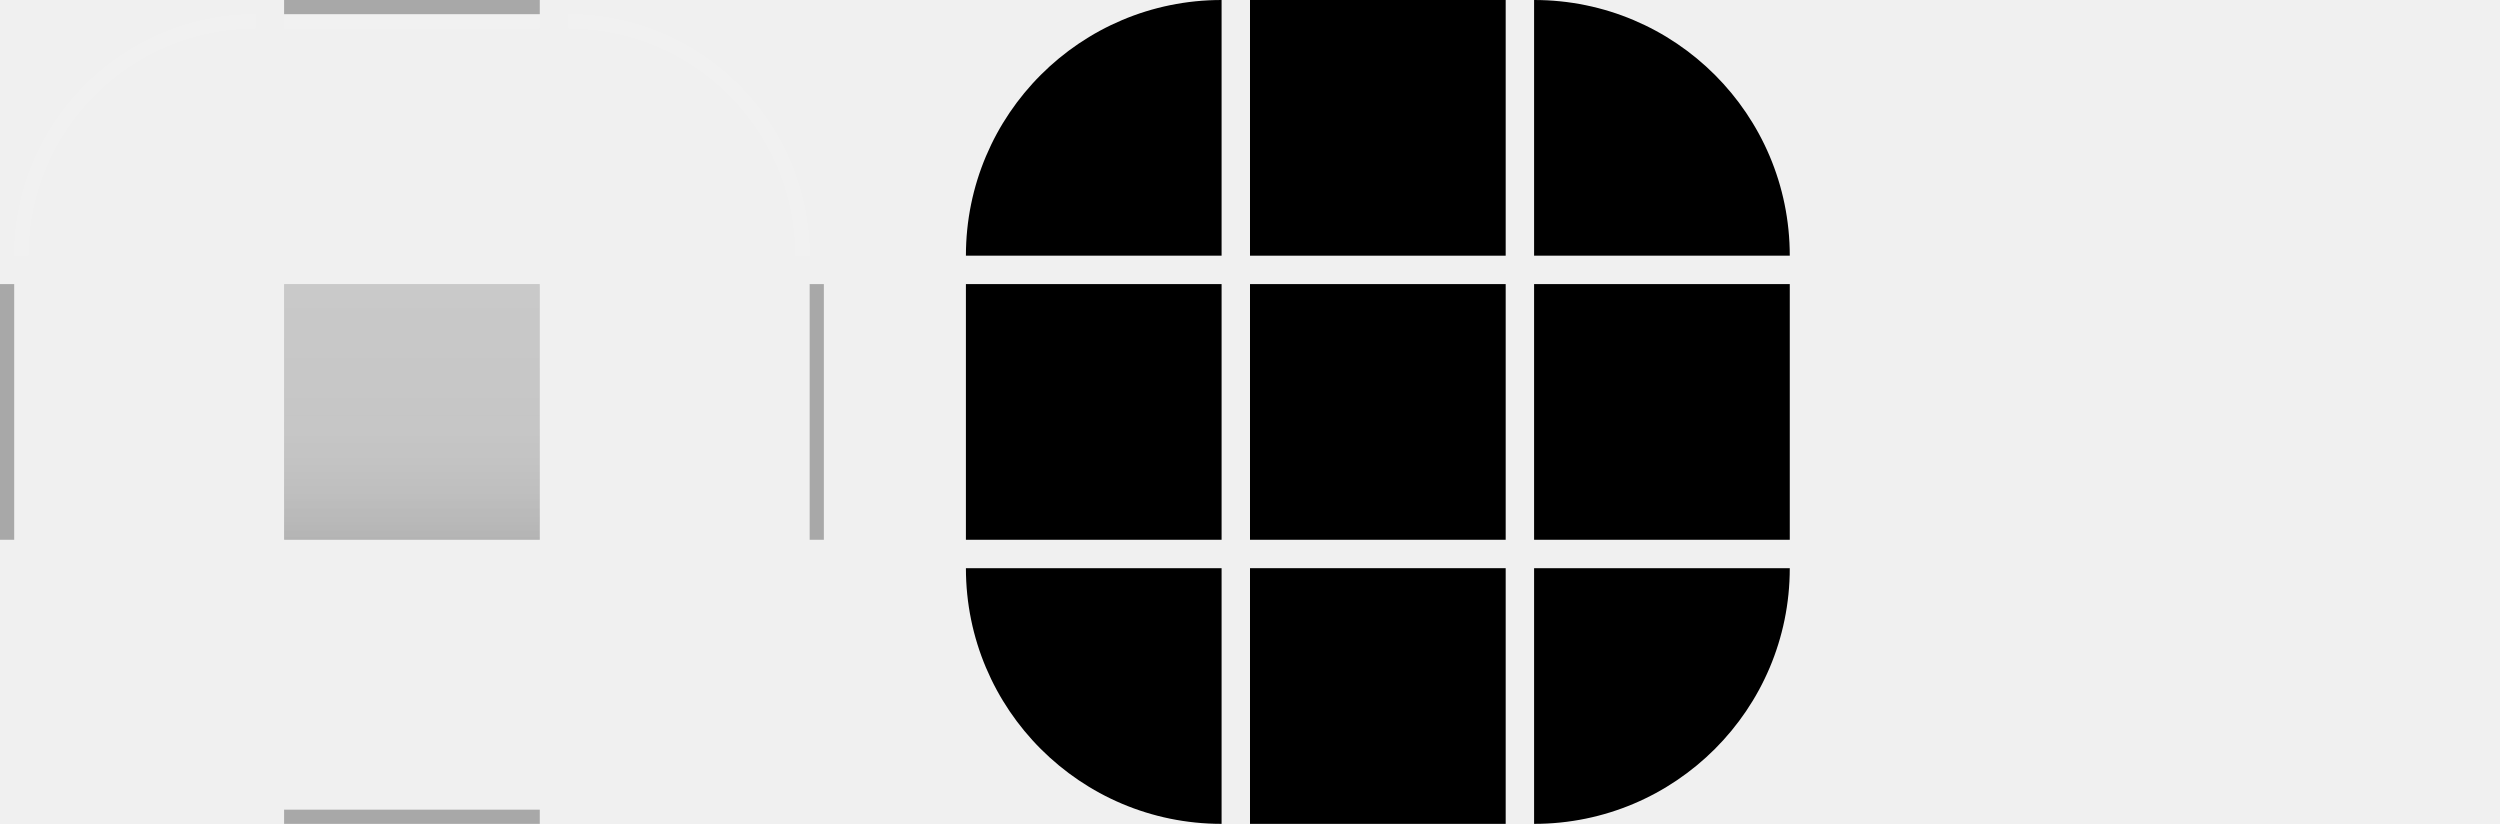
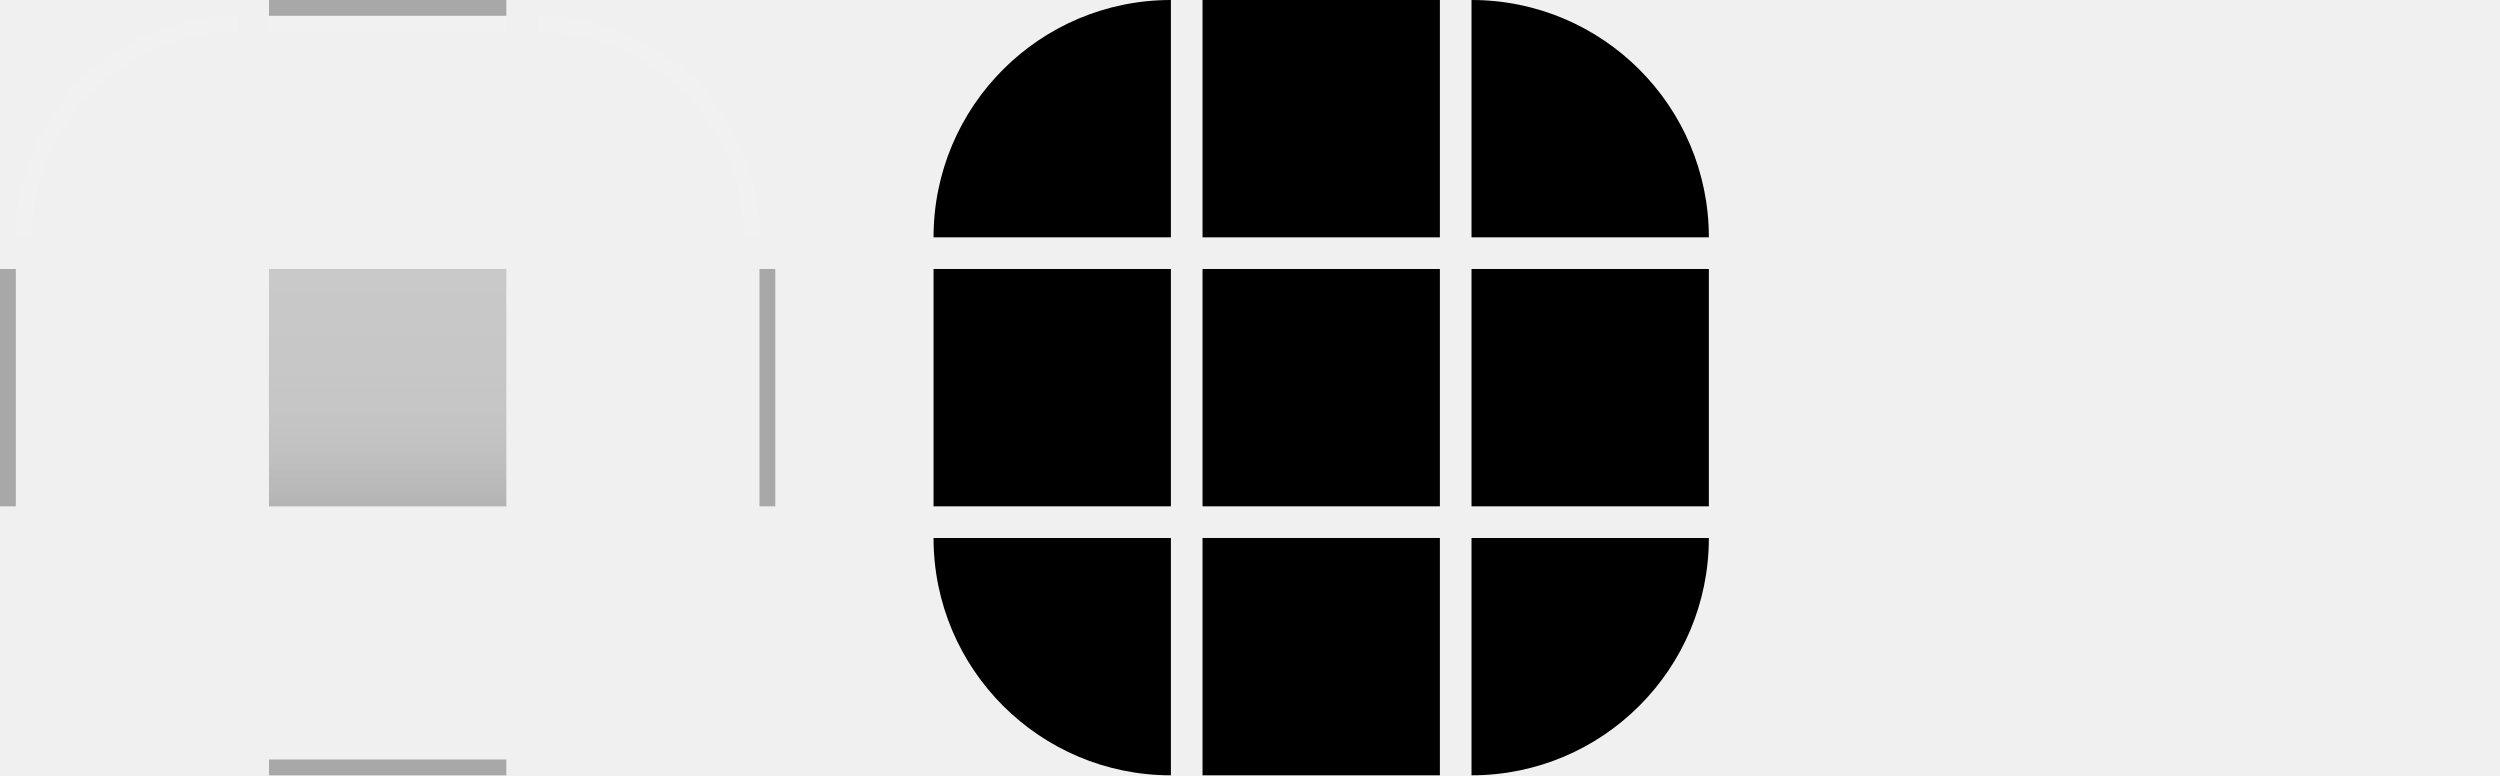
- <svg xmlns="http://www.w3.org/2000/svg" width="176" height="58" viewBox="0 0 176 58">
+ <svg xmlns="http://www.w3.org/2000/svg" width="158" height="49" viewBox="0 0 158 49">
  <defs>
    <linearGradient id="tint" x1="0" y1="0" x2="0" y2="1">
      <stop offset="0" stop-color="#ffffff" stop-opacity="0.07" />
      <stop offset="0.5" stop-color="#ffffff" stop-opacity="0.02" />
      <stop offset="1" stop-color="{{accent}}" stop-opacity="0.09" />
    </linearGradient>
  </defs>
  <g id="topleft">
-     <rect x="0" y="0" width="18" height="18" fill="#000" fill-opacity="0" />
-     <path d="M0.5,18 A17.5,17.5 0 0 1 18,0.5" fill="none" stroke="{{accent}}" stroke-opacity="0.3" stroke-width="1" />
-     <path d="M1.5,18 A16.5,16.5 0 0 1 18,1.5" fill="none" stroke="#ffffff" stroke-opacity="0.1" stroke-width="1" />
+     <rect x="0" y="0" width="15" height="15" fill="#000" fill-opacity="0" />
+     <path d="M0.5,15 A14.5,14.5 0 0 1 15,0.5" fill="none" stroke="{{accent}}" stroke-opacity="0.3" stroke-width="1" />
+     <path d="M1.5,15 A13.5,13.5 0 0 1 15,1.5" fill="none" stroke="#ffffff" stroke-opacity="0.1" stroke-width="1" />
  </g>
  <g id="top">
-     <rect x="20" y="0" width="18" height="18" fill="#000" fill-opacity="0" />
-     <rect x="20" y="0" width="18" height="1" fill="{{accent}}" fill-opacity="0.3" />
-     <rect x="20" y="1" width="18" height="1" fill="#ffffff" fill-opacity="0.1" />
+     <rect x="17" y="0" width="15" height="15" fill="#000" fill-opacity="0" />
+     <rect x="17" y="0" width="15" height="1" fill="{{accent}}" fill-opacity="0.3" />
+     <rect x="17" y="1" width="15" height="1" fill="#ffffff" fill-opacity="0.1" />
  </g>
  <g id="topright">
-     <rect x="40" y="0" width="18" height="18" fill="#000" fill-opacity="0" />
-     <path d="M57.5,18 A17.5,17.5 0 0 0 40,0.5" fill="none" stroke="{{accent}}" stroke-opacity="0.3" stroke-width="1" />
-     <path d="M56.5,18 A16.5,16.5 0 0 0 40,1.5" fill="none" stroke="#ffffff" stroke-opacity="0.1" stroke-width="1" />
+     <rect x="34" y="0" width="15" height="15" fill="#000" fill-opacity="0" />
+     <path d="M48.5,15 A14.5,14.5 0 0 0 34,0.5" fill="none" stroke="{{accent}}" stroke-opacity="0.3" stroke-width="1" />
+     <path d="M47.5,15 A13.5,13.5 0 0 0 34,1.5" fill="none" stroke="#ffffff" stroke-opacity="0.1" stroke-width="1" />
  </g>
  <g id="left">
-     <rect x="0" y="20" width="18" height="18" fill="#000" fill-opacity="0" />
-     <rect x="0" y="20" width="1" height="18" fill="{{accent}}" fill-opacity="0.3" />
+     <rect x="0" y="17" width="15" height="15" fill="#000" fill-opacity="0" />
+     <rect x="0" y="17" width="1" height="15" fill="{{accent}}" fill-opacity="0.3" />
  </g>
  <g id="center">
-     <rect x="20" y="20" width="18" height="18" fill="#000" fill-opacity="0" />
-     <rect x="20" y="20" width="18" height="18" fill="{{bg}}" fill-opacity="0.18" />
-     <rect x="20" y="20" width="18" height="18" fill="url(#tint)" />
+     <rect x="17" y="17" width="15" height="15" fill="#000" fill-opacity="0" />
+     <rect x="17" y="17" width="15" height="15" fill="{{bg}}" fill-opacity="0.18" />
+     <rect x="17" y="17" width="15" height="15" fill="url(#tint)" />
  </g>
  <g id="right">
-     <rect x="40" y="20" width="18" height="18" fill="#000" fill-opacity="0" />
-     <rect x="57" y="20" width="1" height="18" fill="{{accent}}" fill-opacity="0.3" />
+     <rect x="34" y="17" width="15" height="15" fill="#000" fill-opacity="0" />
+     <rect x="48" y="17" width="1" height="15" fill="{{accent}}" fill-opacity="0.3" />
  </g>
  <g id="bottomleft">
-     <rect x="0" y="40" width="18" height="18" fill="#000" fill-opacity="0" />
-     <path d="M0.5,40 A17.5,17.5 0 0 0 18,57.5" fill="none" stroke="{{accent}}" stroke-opacity="0.3" stroke-width="1" />
+     <rect x="0" y="34" width="15" height="15" fill="#000" fill-opacity="0" />
+     <path d="M0.5,34 A14.5,14.5 0 0 0 15,48.5" fill="none" stroke="{{accent}}" stroke-opacity="0.3" stroke-width="1" />
  </g>
  <g id="bottom">
-     <rect x="20" y="40" width="18" height="18" fill="#000" fill-opacity="0" />
-     <rect x="20" y="57" width="18" height="1" fill="{{accent}}" fill-opacity="0.3" />
+     <rect x="17" y="34" width="15" height="15" fill="#000" fill-opacity="0" />
+     <rect x="17" y="48" width="15" height="1" fill="{{accent}}" fill-opacity="0.3" />
  </g>
  <g id="bottomright">
-     <rect x="40" y="40" width="18" height="18" fill="#000" fill-opacity="0" />
-     <path d="M57.5,40 A17.5,17.5 0 0 1 40,57.5" fill="none" stroke="{{accent}}" stroke-opacity="0.3" stroke-width="1" />
+     <rect x="34" y="34" width="15" height="15" fill="#000" fill-opacity="0" />
+     <path d="M48.5,34 A14.5,14.5 0 0 1 34,48.5" fill="none" stroke="{{accent}}" stroke-opacity="0.3" stroke-width="1" />
  </g>
  <g id="mask-topleft">
-     <rect x="68" y="0" width="18" height="18" fill="#000" fill-opacity="0" />
-     <path d="M68,18 A18,18 0 0 1 86,0 L86,18 Z" fill="#000" />
+     <rect x="59" y="0" width="15" height="15" fill="#000" fill-opacity="0" />
+     <path d="M59,15 A15,15 0 0 1 74,0 L74,15 Z" fill="#000" />
  </g>
  <g id="mask-top">
-     <rect x="88" y="0" width="18" height="18" fill="#000" fill-opacity="0" />
-     <rect x="88" y="0" width="18" height="18" fill="#000" />
+     <rect x="76" y="0" width="15" height="15" fill="#000" fill-opacity="0" />
+     <rect x="76" y="0" width="15" height="15" fill="#000" />
  </g>
  <g id="mask-topright">
-     <rect x="108" y="0" width="18" height="18" fill="#000" fill-opacity="0" />
-     <path d="M126,18 A18,18 0 0 0 108,0 L108,18 Z" fill="#000" />
+     <rect x="93" y="0" width="15" height="15" fill="#000" fill-opacity="0" />
+     <path d="M108,15 A15,15 0 0 0 93,0 L93,15 Z" fill="#000" />
  </g>
  <g id="mask-left">
-     <rect x="68" y="20" width="18" height="18" fill="#000" fill-opacity="0" />
-     <rect x="68" y="20" width="18" height="18" fill="#000" />
+     <rect x="59" y="17" width="15" height="15" fill="#000" fill-opacity="0" />
+     <rect x="59" y="17" width="15" height="15" fill="#000" />
  </g>
  <g id="mask-center">
-     <rect x="88" y="20" width="18" height="18" fill="#000" fill-opacity="0" />
-     <rect x="88" y="20" width="18" height="18" fill="#000" />
+     <rect x="76" y="17" width="15" height="15" fill="#000" fill-opacity="0" />
+     <rect x="76" y="17" width="15" height="15" fill="#000" />
  </g>
  <g id="mask-right">
-     <rect x="108" y="20" width="18" height="18" fill="#000" fill-opacity="0" />
-     <rect x="108" y="20" width="18" height="18" fill="#000" />
+     <rect x="93" y="17" width="15" height="15" fill="#000" fill-opacity="0" />
+     <rect x="93" y="17" width="15" height="15" fill="#000" />
  </g>
  <g id="mask-bottomleft">
-     <rect x="68" y="40" width="18" height="18" fill="#000" fill-opacity="0" />
-     <path d="M68,40 A18,18 0 0 0 86,58 L86,40 Z" fill="#000" />
+     <rect x="59" y="34" width="15" height="15" fill="#000" fill-opacity="0" />
+     <path d="M59,34 A15,15 0 0 0 74,49 L74,34 Z" fill="#000" />
  </g>
  <g id="mask-bottom">
-     <rect x="88" y="40" width="18" height="18" fill="#000" fill-opacity="0" />
-     <rect x="88" y="40" width="18" height="18" fill="#000" />
+     <rect x="76" y="34" width="15" height="15" fill="#000" fill-opacity="0" />
+     <rect x="76" y="34" width="15" height="15" fill="#000" />
  </g>
  <g id="mask-bottomright">
-     <rect x="108" y="40" width="18" height="18" fill="#000" fill-opacity="0" />
-     <path d="M126,40 A18,18 0 0 1 108,58 L108,40 Z" fill="#000" />
+     <rect x="93" y="34" width="15" height="15" fill="#000" fill-opacity="0" />
+     <path d="M108,34 A15,15 0 0 1 93,49 L93,34 Z" fill="#000" />
  </g>
  <g id="hint-top-margin">
-     <rect x="136" y="0" width="6" height="6" fill="#000" fill-opacity="0" />
+     <rect x="118" y="0" width="6" height="6" fill="#000" fill-opacity="0" />
  </g>
  <g id="thick-hint-top-margin">
-     <rect x="136" y="30" width="4" height="4" fill="#000" fill-opacity="0" />
+     <rect x="118" y="30" width="4" height="4" fill="#000" fill-opacity="0" />
  </g>
  <g id="hint-bottom-margin">
-     <rect x="146" y="0" width="6" height="6" fill="#000" fill-opacity="0" />
+     <rect x="128" y="0" width="6" height="6" fill="#000" fill-opacity="0" />
  </g>
  <g id="thick-hint-bottom-margin">
-     <rect x="146" y="30" width="4" height="4" fill="#000" fill-opacity="0" />
+     <rect x="128" y="30" width="4" height="4" fill="#000" fill-opacity="0" />
  </g>
  <g id="hint-left-margin">
-     <rect x="156" y="0" width="6" height="6" fill="#000" fill-opacity="0" />
+     <rect x="138" y="0" width="6" height="6" fill="#000" fill-opacity="0" />
  </g>
  <g id="thick-hint-left-margin">
-     <rect x="156" y="30" width="4" height="4" fill="#000" fill-opacity="0" />
+     <rect x="138" y="30" width="4" height="4" fill="#000" fill-opacity="0" />
  </g>
  <g id="hint-right-margin">
-     <rect x="166" y="0" width="6" height="6" fill="#000" fill-opacity="0" />
+     <rect x="148" y="0" width="6" height="6" fill="#000" fill-opacity="0" />
  </g>
  <g id="thick-hint-right-margin">
-     <rect x="166" y="30" width="4" height="4" fill="#000" fill-opacity="0" />
+     <rect x="148" y="30" width="4" height="4" fill="#000" fill-opacity="0" />
  </g>
  <g id="thick-center">
-     <rect x="136" y="40" width="4" height="4" fill="#000" fill-opacity="0" />
+     <rect x="118" y="40" width="4" height="4" fill="#000" fill-opacity="0" />
  </g>
  <g id="hint-compose-over-border">
-     <rect x="136" y="20" width="4" height="4" fill="#000" fill-opacity="0" />
+     <rect x="118" y="20" width="4" height="4" fill="#000" fill-opacity="0" />
  </g>
</svg>
